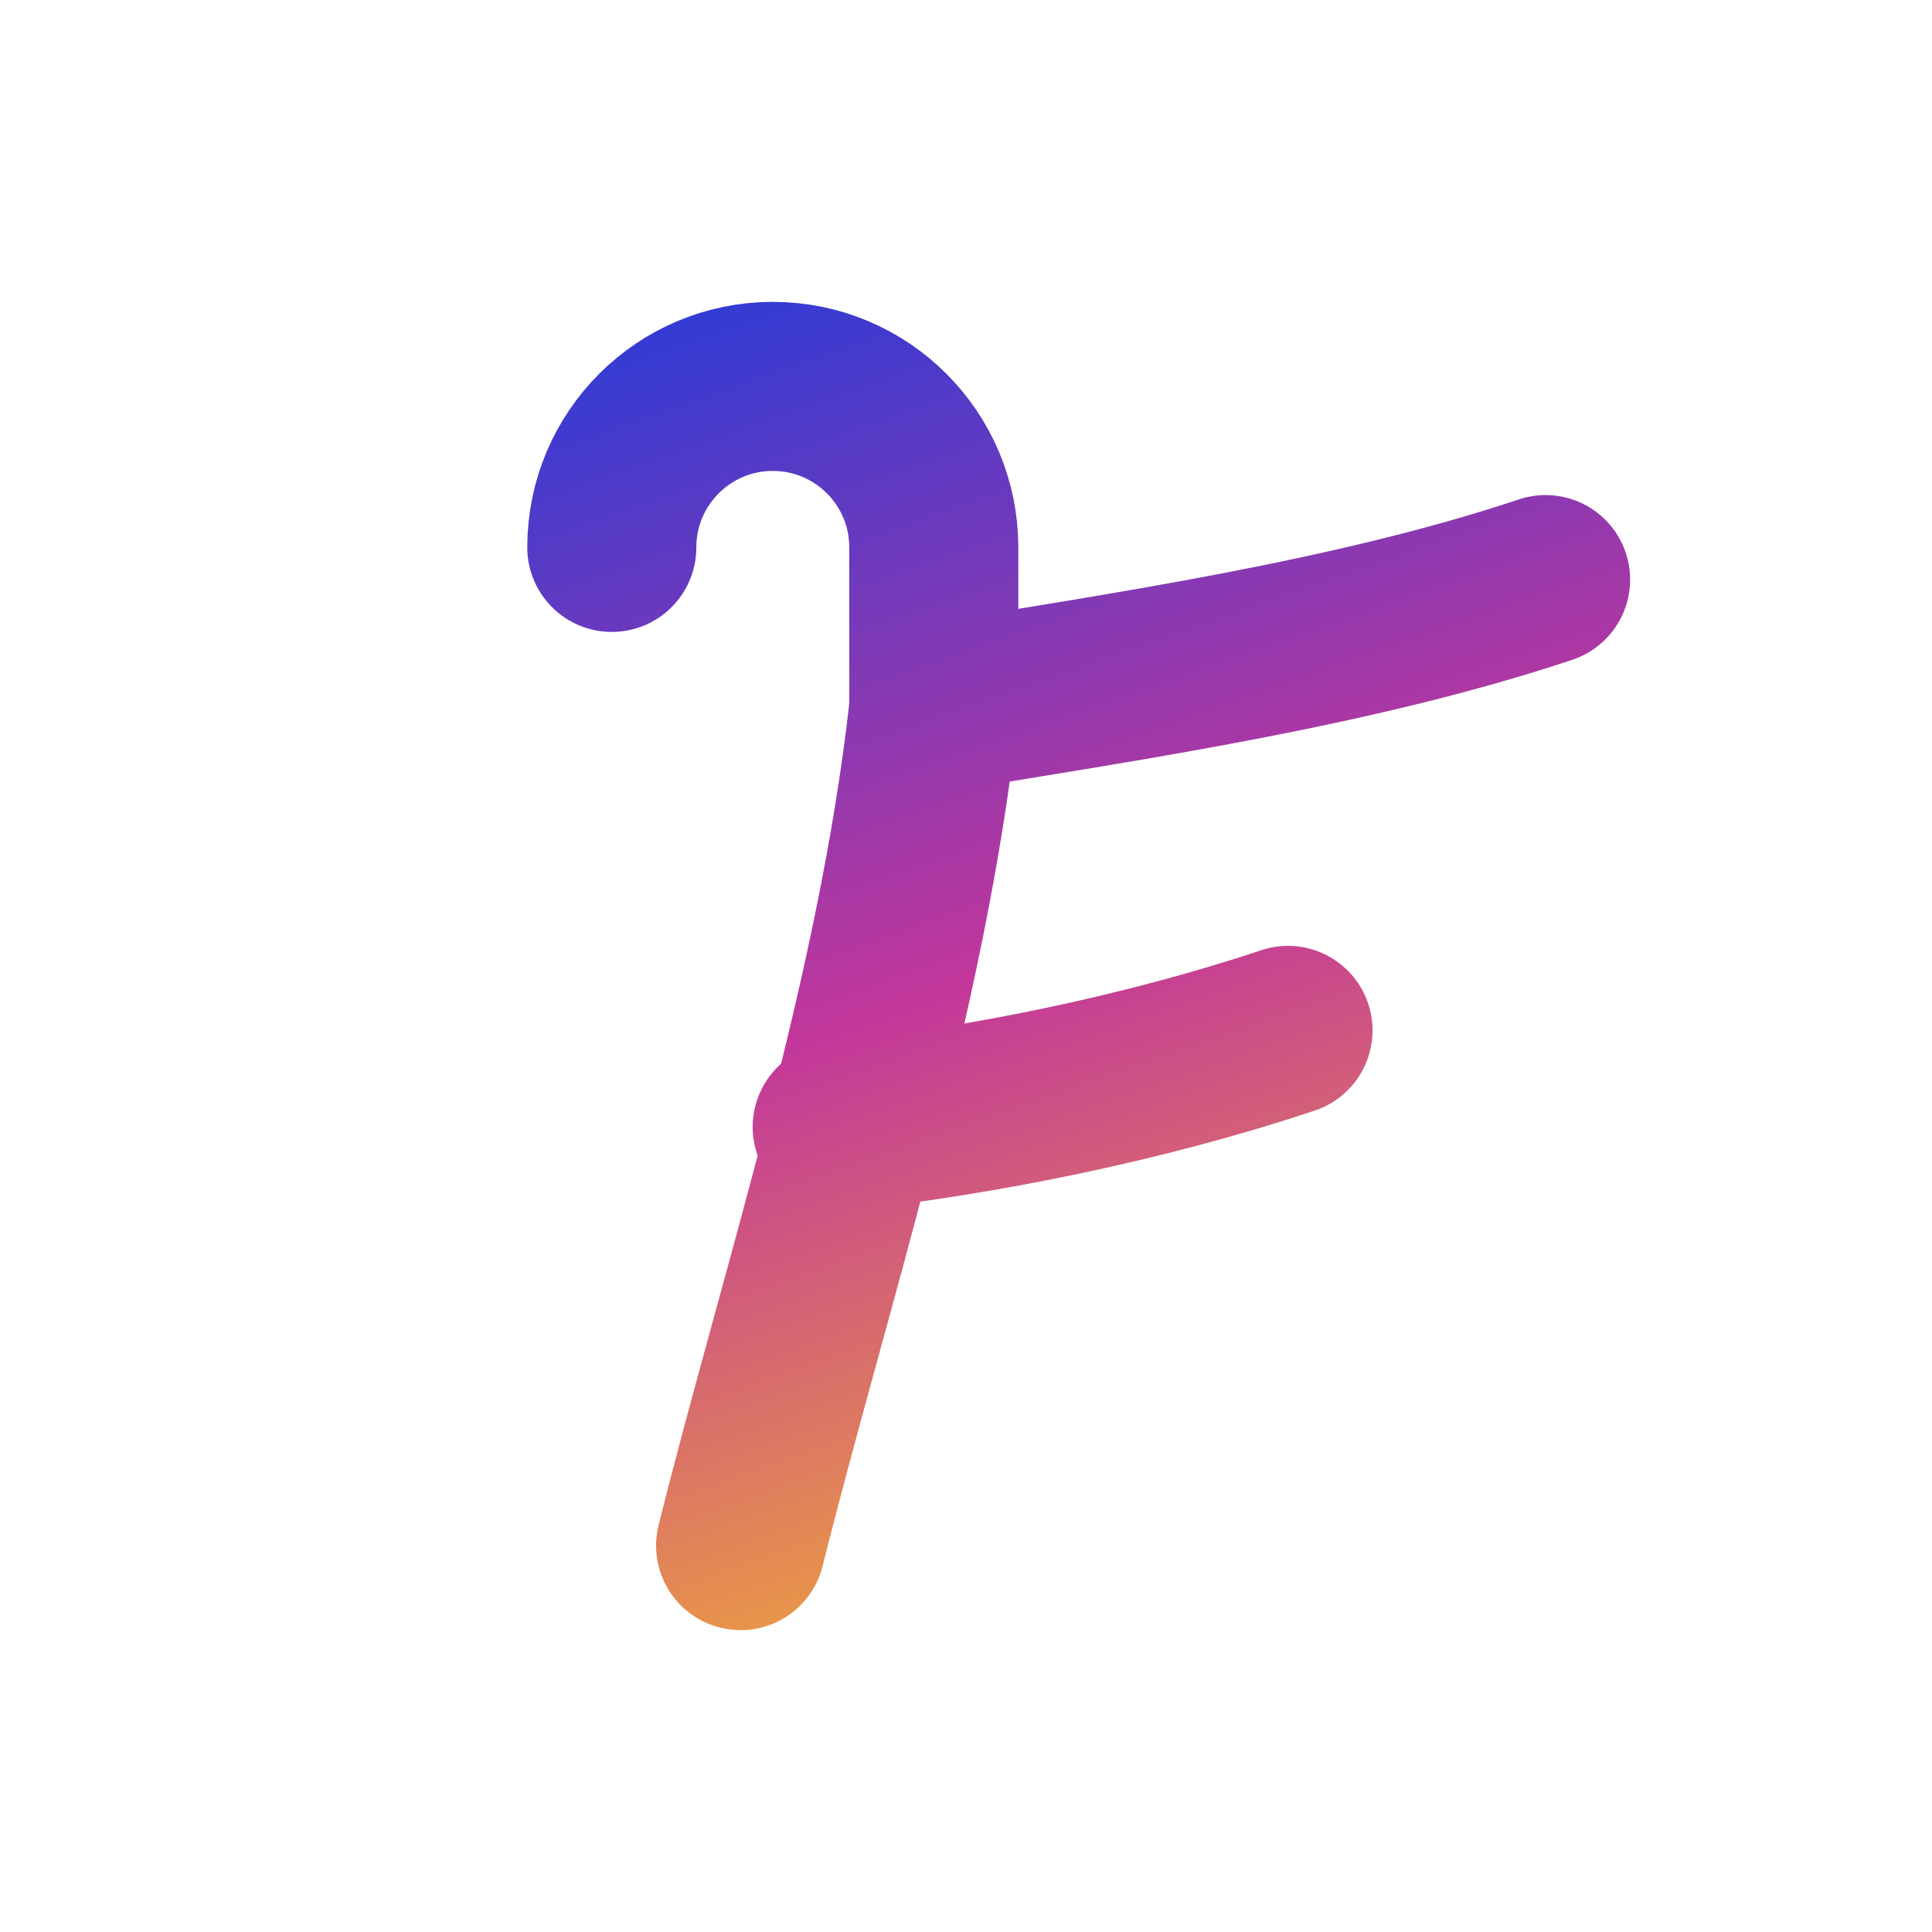
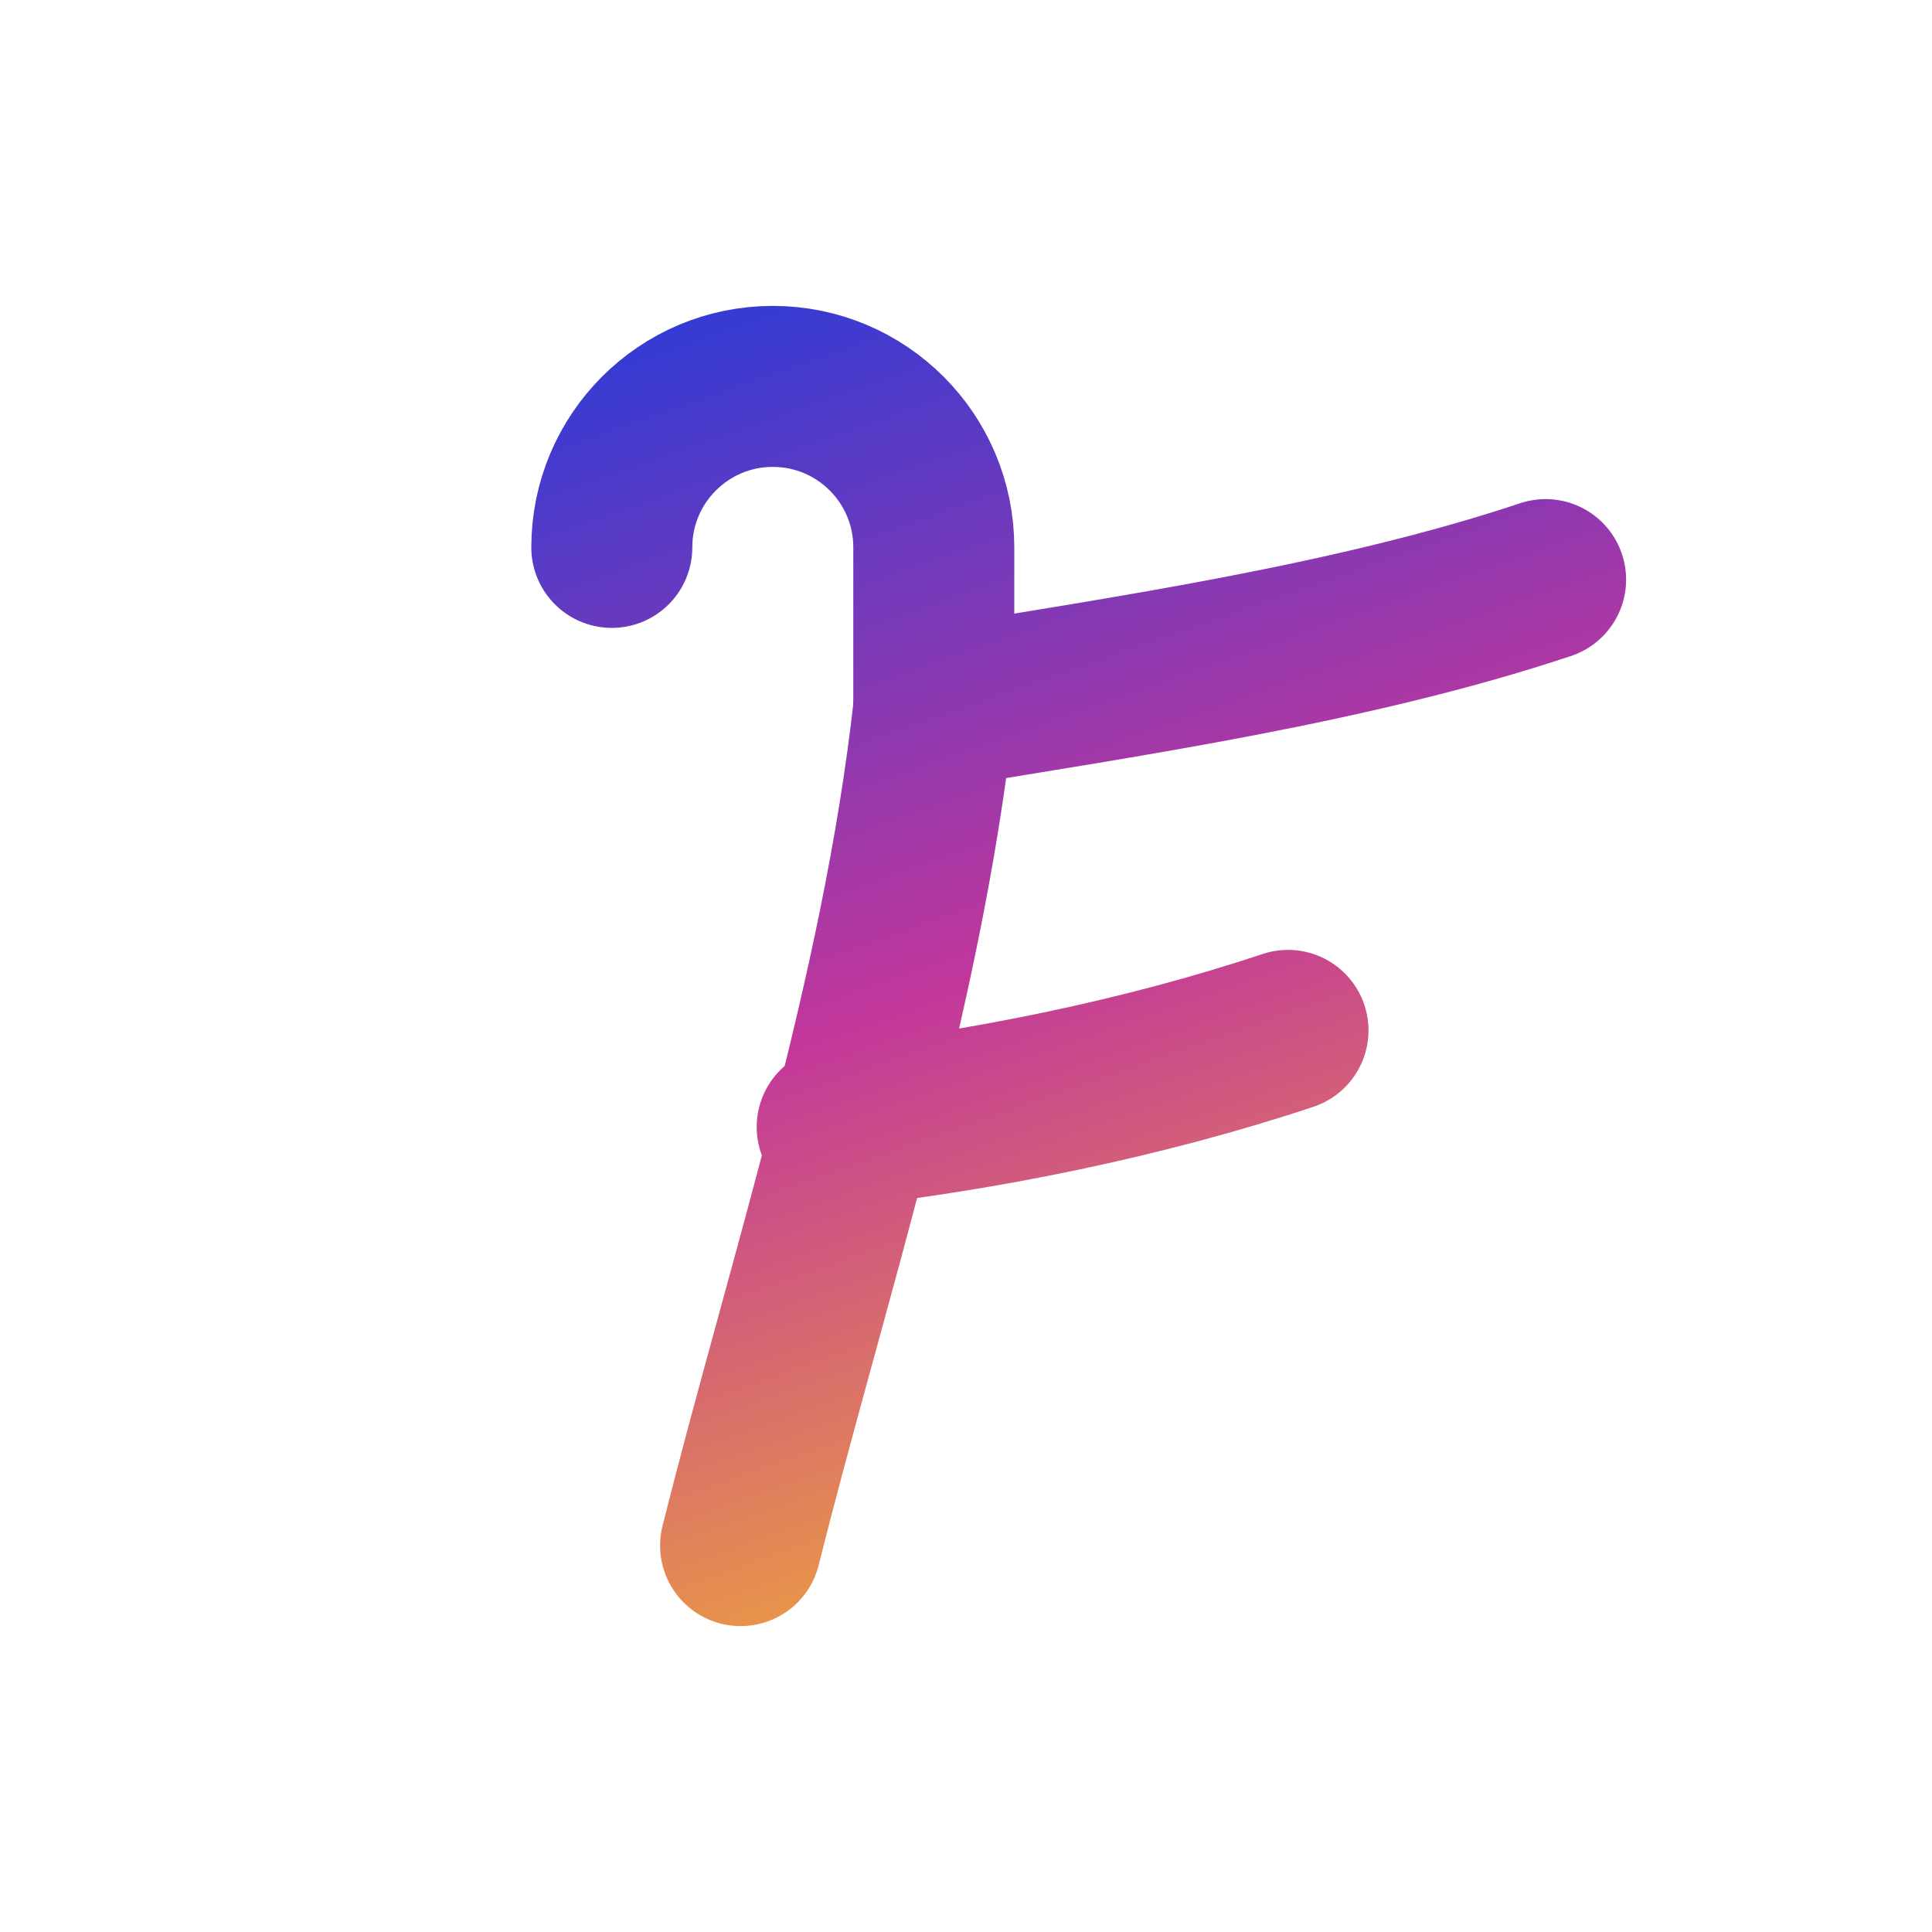
<svg xmlns="http://www.w3.org/2000/svg" viewBox="0 0 120 120" width="120" height="120" role="img" aria-label="Flixit">
  <defs>
    <linearGradient id="flixit-sunset" gradientUnits="userSpaceOnUse" x1="36" y1="20" x2="64" y2="100">
      <stop offset="0" stop-color="#2d3bd6" />
      <stop offset="0.55" stop-color="#c2379b" />
      <stop offset="1" stop-color="#eda13f" />
    </linearGradient>
  </defs>
-   <g id="flixit-mark" fill="none" stroke="url(#flixit-sunset)" stroke-width="10.5" stroke-linecap="round" stroke-linejoin="round">
+   <g id="flixit-mark" fill="none" stroke="url(#flixit-sunset)" stroke-width="10" stroke-linecap="round" stroke-linejoin="round">
    <path id="hook" d="M58 44 V34 A10 10 0 1 0 38 34" />
    <path id="stem" d="M58 44 C56 62 50 80 46 96" />
    <path id="arm-upper" d="M58 44 C70 42 84 40 96 36" />
    <path id="arm-lower" d="M52 70 C61 69 71 67 80 64" />
  </g>
</svg>
